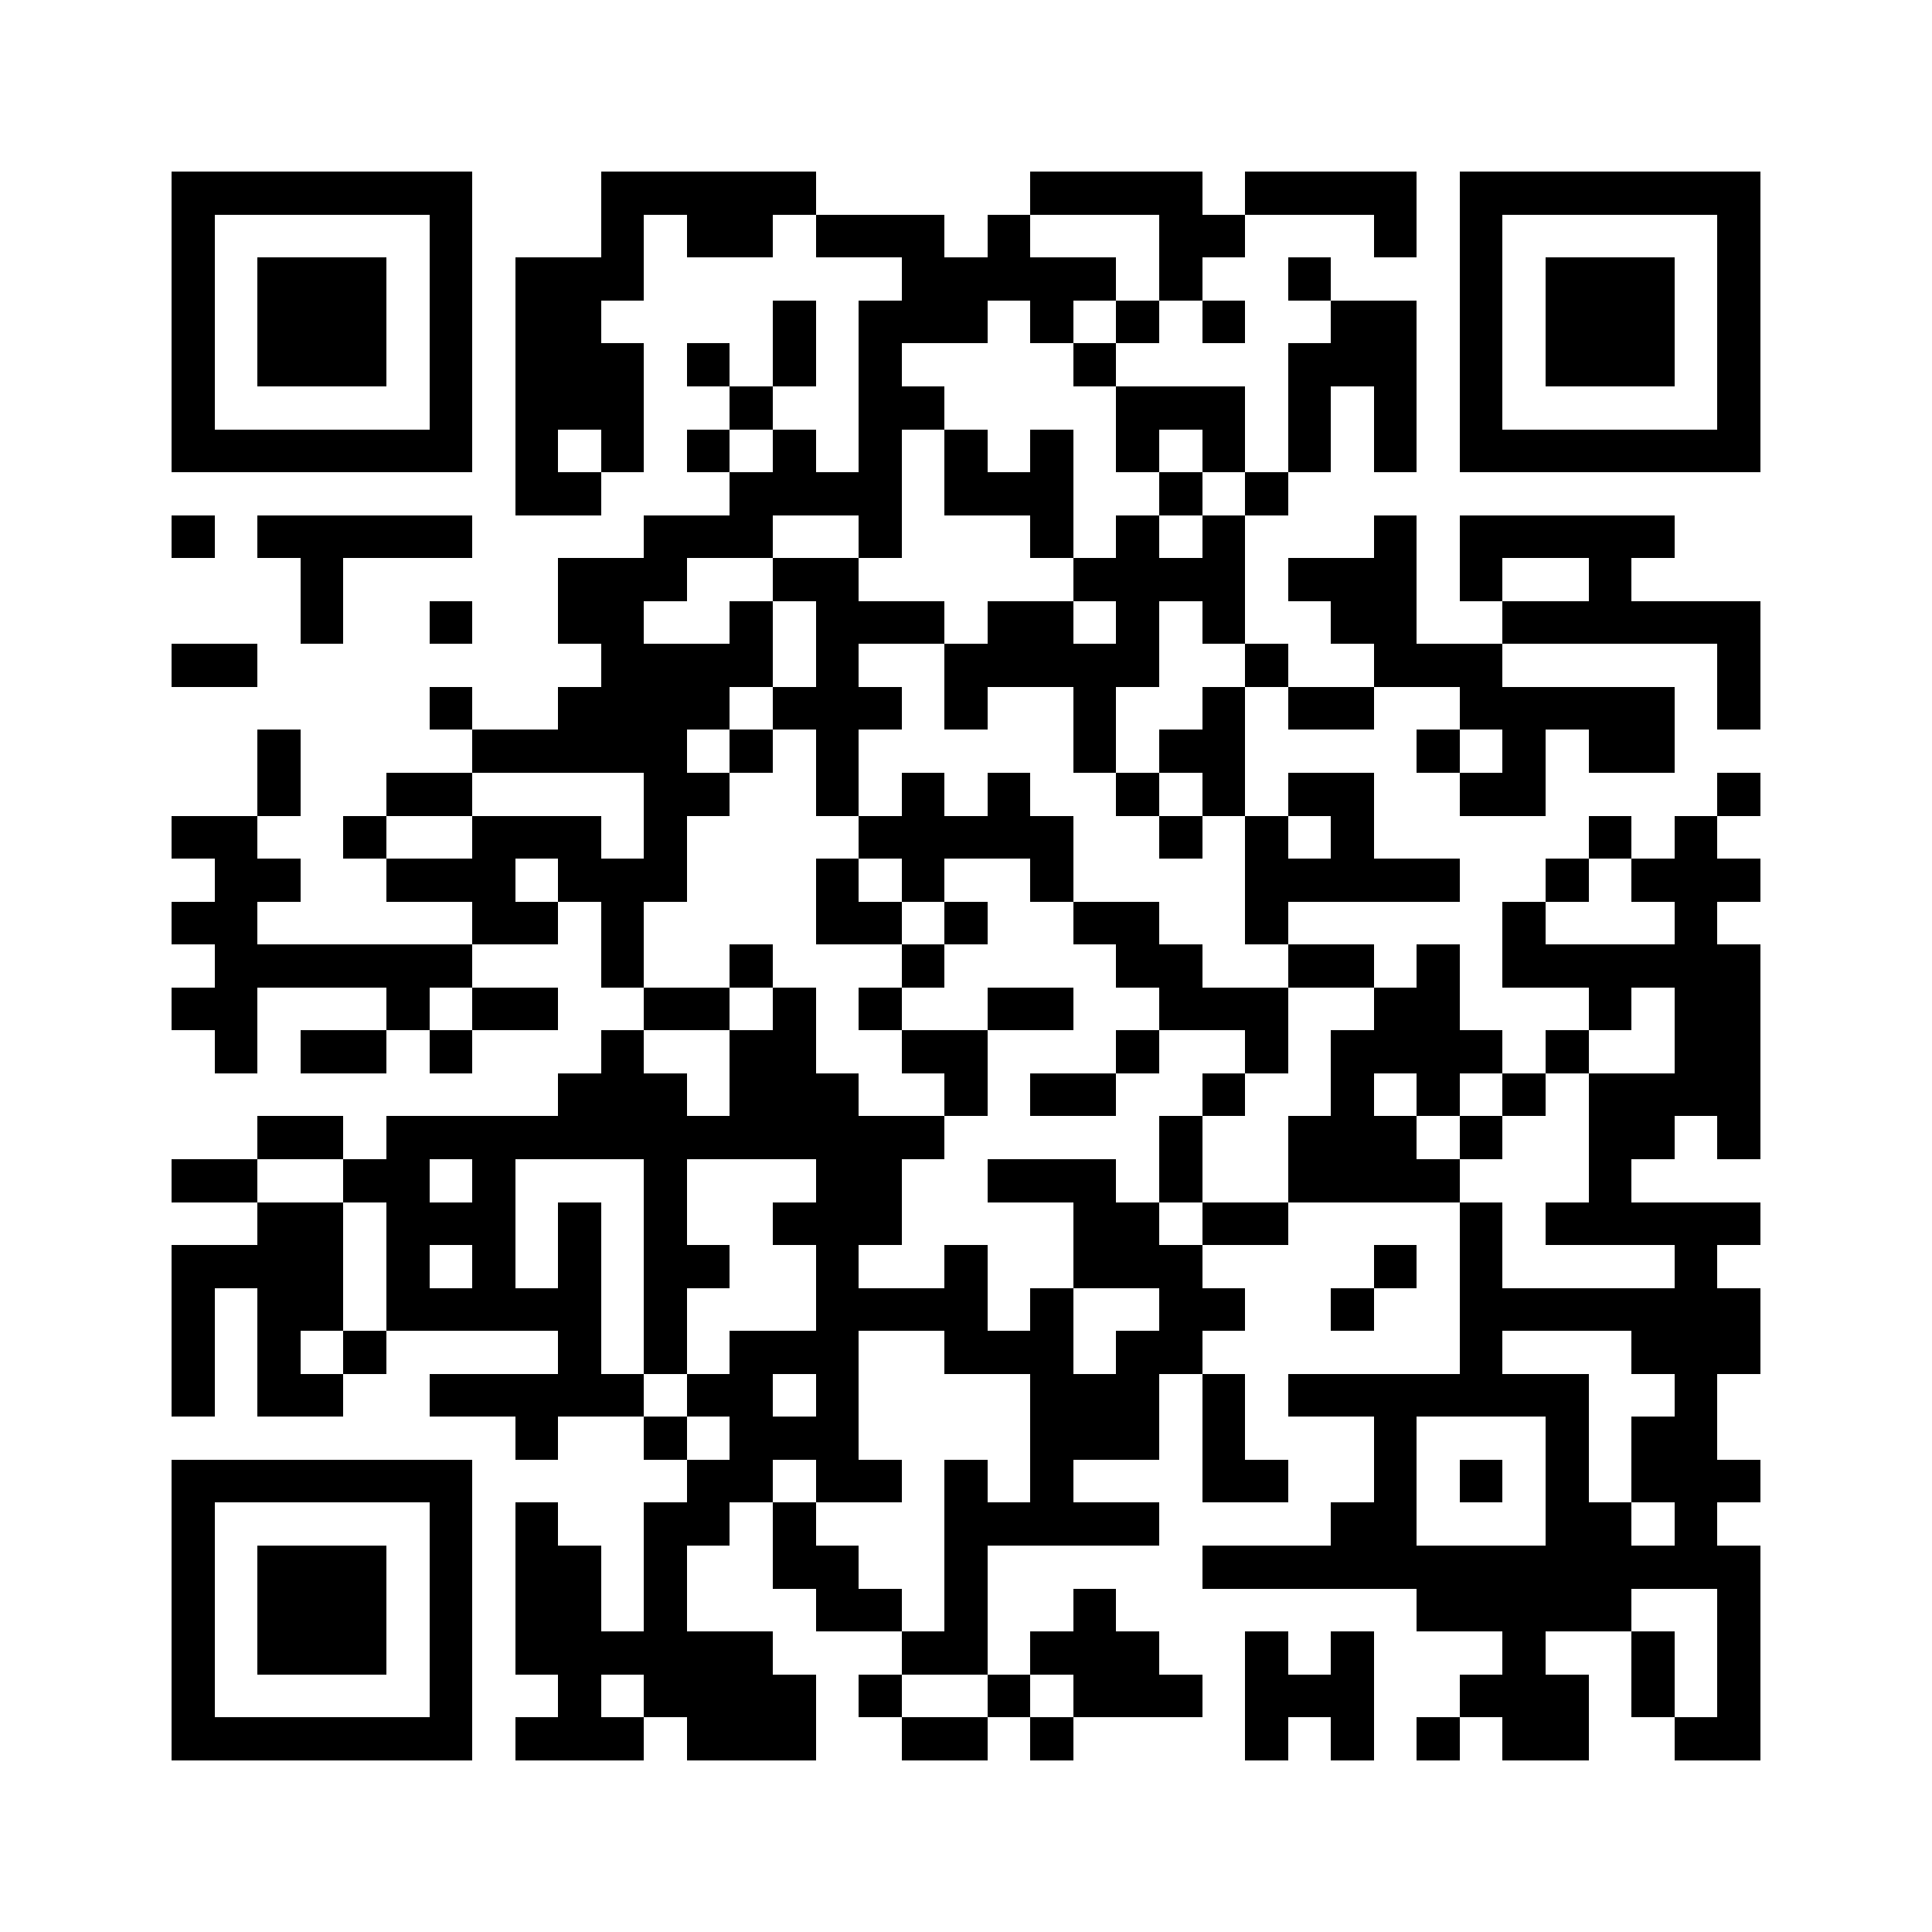
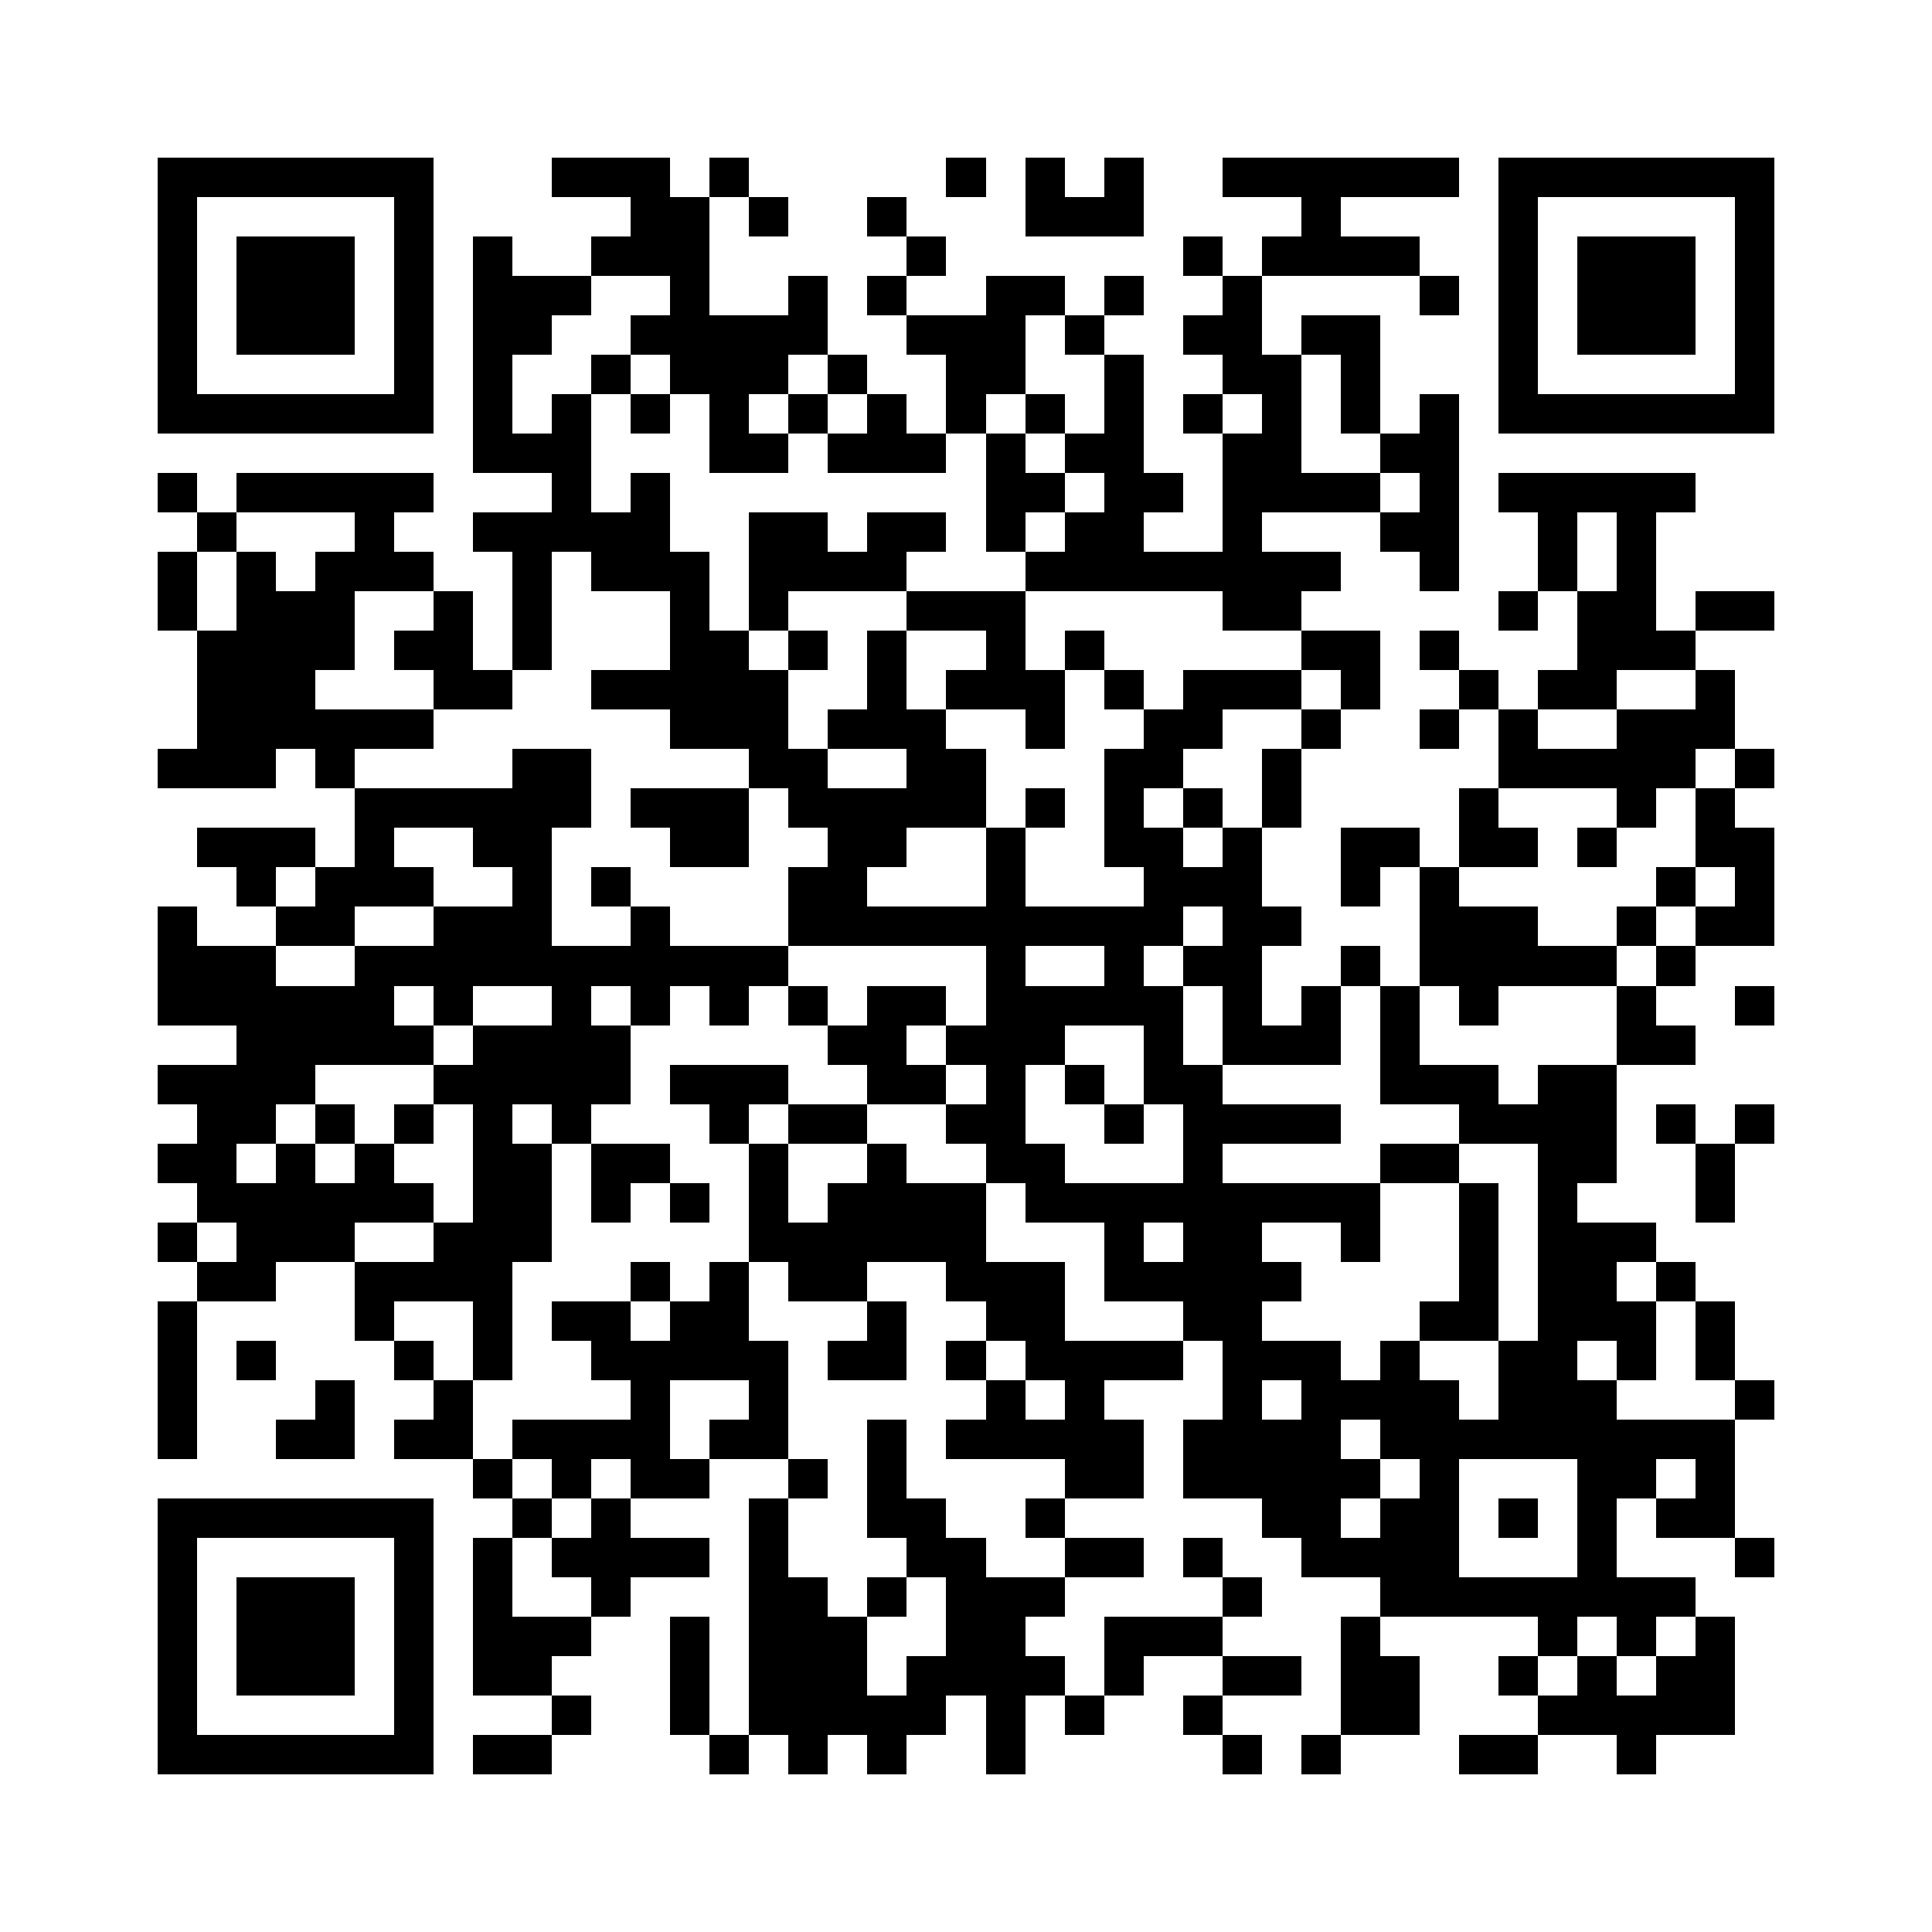
- <svg xmlns="http://www.w3.org/2000/svg" viewBox="0 0 45 45" shape-rendering="crispEdges">
-   <path fill="#ffffff" d="M0 0h45v45H0z" />
-   <path stroke="#000000" d="M4 4.5h7m3 0h5m5 0h4m1 0h4m1 0h7M4 5.5h1m5 0h1m3 0h1m1 0h2m1 0h3m1 0h1m3 0h2m3 0h1m1 0h1m5 0h1M4 6.5h1m1 0h3m1 0h1m1 0h3m6 0h5m1 0h1m2 0h1m3 0h1m1 0h3m1 0h1M4 7.5h1m1 0h3m1 0h1m1 0h2m4 0h1m1 0h3m1 0h1m1 0h1m1 0h1m2 0h2m1 0h1m1 0h3m1 0h1M4 8.5h1m1 0h3m1 0h1m1 0h3m1 0h1m1 0h1m1 0h1m4 0h1m4 0h3m1 0h1m1 0h3m1 0h1M4 9.5h1m5 0h1m1 0h3m2 0h1m2 0h2m4 0h3m1 0h1m1 0h1m1 0h1m5 0h1M4 10.5h7m1 0h1m1 0h1m1 0h1m1 0h1m1 0h1m1 0h1m1 0h1m1 0h1m1 0h1m1 0h1m1 0h1m1 0h7M12 11.5h2m3 0h4m1 0h3m2 0h1m1 0h1M4 12.5h1m1 0h5m4 0h3m2 0h1m3 0h1m1 0h1m1 0h1m3 0h1m1 0h5M7 13.5h1m5 0h3m2 0h2m5 0h4m1 0h3m1 0h1m2 0h1M7 14.5h1m2 0h1m2 0h2m2 0h1m1 0h3m1 0h2m1 0h1m1 0h1m2 0h2m2 0h6M4 15.5h2m8 0h4m1 0h1m2 0h5m2 0h1m2 0h3m5 0h1M10 16.5h1m2 0h4m1 0h3m1 0h1m2 0h1m2 0h1m1 0h2m2 0h5m1 0h1M6 17.5h1m4 0h5m1 0h1m1 0h1m5 0h1m1 0h2m4 0h1m1 0h1m1 0h2M6 18.5h1m2 0h2m4 0h2m2 0h1m1 0h1m1 0h1m2 0h1m1 0h1m1 0h2m2 0h2m4 0h1M4 19.5h2m2 0h1m2 0h3m1 0h1m4 0h5m2 0h1m1 0h1m1 0h1m5 0h1m1 0h1M5 20.5h2m2 0h3m1 0h3m3 0h1m1 0h1m2 0h1m4 0h5m2 0h1m1 0h3M4 21.5h2m5 0h2m1 0h1m4 0h2m1 0h1m2 0h2m2 0h1m5 0h1m3 0h1M5 22.5h6m3 0h1m2 0h1m3 0h1m4 0h2m2 0h2m1 0h1m1 0h6M4 23.5h2m3 0h1m1 0h2m2 0h2m1 0h1m1 0h1m2 0h2m2 0h3m2 0h2m3 0h1m1 0h2M5 24.5h1m1 0h2m1 0h1m3 0h1m2 0h2m2 0h2m3 0h1m2 0h1m1 0h4m1 0h1m2 0h2M13 25.5h3m1 0h3m2 0h1m1 0h2m2 0h1m2 0h1m1 0h1m1 0h1m1 0h4M6 26.5h2m1 0h13m5 0h1m2 0h3m1 0h1m2 0h2m1 0h1M4 27.5h2m2 0h2m1 0h1m3 0h1m3 0h2m2 0h3m1 0h1m2 0h4m3 0h1M6 28.5h2m1 0h3m1 0h1m1 0h1m2 0h3m4 0h2m1 0h2m4 0h1m1 0h5M4 29.5h4m1 0h1m1 0h1m1 0h1m1 0h2m2 0h1m2 0h1m2 0h3m4 0h1m1 0h1m4 0h1M4 30.5h1m1 0h2m1 0h5m1 0h1m3 0h4m1 0h1m2 0h2m2 0h1m2 0h7M4 31.5h1m1 0h1m1 0h1m4 0h1m1 0h1m1 0h3m2 0h3m1 0h2m6 0h1m3 0h3M4 32.5h1m1 0h2m2 0h5m1 0h2m1 0h1m4 0h3m1 0h1m1 0h7m2 0h1M12 33.5h1m2 0h1m1 0h3m4 0h3m1 0h1m3 0h1m3 0h1m1 0h2M4 34.5h7m5 0h2m1 0h2m1 0h1m1 0h1m3 0h2m2 0h1m1 0h1m1 0h1m1 0h3M4 35.5h1m5 0h1m1 0h1m2 0h2m1 0h1m3 0h5m4 0h2m3 0h2m1 0h1M4 36.5h1m1 0h3m1 0h1m1 0h2m1 0h1m2 0h2m2 0h1m5 0h13M4 37.5h1m1 0h3m1 0h1m1 0h2m1 0h1m3 0h2m1 0h1m2 0h1m7 0h5m2 0h1M4 38.5h1m1 0h3m1 0h1m1 0h6m3 0h2m1 0h3m2 0h1m1 0h1m3 0h1m2 0h1m1 0h1M4 39.5h1m5 0h1m2 0h1m1 0h4m1 0h1m2 0h1m1 0h3m1 0h3m2 0h3m1 0h1m1 0h1M4 40.5h7m1 0h3m1 0h3m2 0h2m1 0h1m4 0h1m1 0h1m1 0h1m1 0h2m2 0h2" />
+ <svg xmlns="http://www.w3.org/2000/svg" viewBox="0 0 49 49" shape-rendering="crispEdges">
+   <path fill="#ffffff" d="M0 0h49v49H0z" />
+   <path stroke="#000000" d="M4 4.5h7m3 0h3m1 0h1m5 0h1m1 0h1m1 0h1m2 0h6m1 0h7M4 5.5h1m5 0h1m5 0h2m1 0h1m2 0h1m3 0h3m4 0h1m4 0h1m5 0h1M4 6.5h1m1 0h3m1 0h1m1 0h1m2 0h3m5 0h1m6 0h1m1 0h4m2 0h1m1 0h3m1 0h1M4 7.5h1m1 0h3m1 0h1m1 0h3m2 0h1m2 0h1m1 0h1m2 0h2m1 0h1m2 0h1m4 0h1m1 0h1m1 0h3m1 0h1M4 8.5h1m1 0h3m1 0h1m1 0h2m2 0h5m2 0h3m1 0h1m2 0h2m1 0h2m3 0h1m1 0h3m1 0h1M4 9.5h1m5 0h1m1 0h1m2 0h1m1 0h3m1 0h1m2 0h2m2 0h1m2 0h2m1 0h1m3 0h1m5 0h1M4 10.5h7m1 0h1m1 0h1m1 0h1m1 0h1m1 0h1m1 0h1m1 0h1m1 0h1m1 0h1m1 0h1m1 0h1m1 0h1m1 0h1m1 0h7M12 11.5h3m3 0h2m1 0h3m1 0h1m1 0h2m2 0h2m2 0h2M4 12.5h1m1 0h5m3 0h1m1 0h1m8 0h2m1 0h2m1 0h4m1 0h1m1 0h5M5 13.5h1m3 0h1m2 0h5m2 0h2m1 0h2m1 0h1m1 0h2m2 0h1m3 0h2m2 0h1m1 0h1M4 14.5h1m1 0h1m1 0h3m2 0h1m1 0h3m1 0h4m3 0h8m2 0h1m2 0h1m1 0h1M4 15.5h1m1 0h3m2 0h1m1 0h1m3 0h1m1 0h1m3 0h3m5 0h2m5 0h1m1 0h2m1 0h2M5 16.5h4m1 0h2m1 0h1m3 0h2m1 0h1m1 0h1m2 0h1m1 0h1m5 0h2m1 0h1m3 0h3M5 17.5h3m3 0h2m2 0h5m2 0h1m1 0h3m1 0h1m1 0h3m1 0h1m2 0h1m1 0h2m2 0h1M5 18.5h6m6 0h3m1 0h3m2 0h1m2 0h2m2 0h1m2 0h1m1 0h1m2 0h3M4 19.5h3m1 0h1m4 0h2m4 0h2m2 0h2m3 0h2m2 0h1m5 0h5m1 0h1M9 20.5h6m1 0h3m1 0h5m1 0h1m1 0h1m1 0h1m1 0h1m4 0h1m3 0h1m1 0h1M5 21.5h3m1 0h1m2 0h2m3 0h2m2 0h2m2 0h1m2 0h2m1 0h1m2 0h2m1 0h2m1 0h1m2 0h2M6 22.5h1m1 0h3m2 0h1m1 0h1m4 0h2m3 0h1m3 0h3m2 0h1m1 0h1m5 0h1m1 0h1M4 23.5h1m2 0h2m2 0h3m2 0h1m3 0h10m1 0h2m3 0h3m2 0h1m1 0h2M4 24.5h3m2 0h11m5 0h1m2 0h1m1 0h2m2 0h1m1 0h5m1 0h1M4 25.5h6m1 0h1m2 0h1m1 0h1m1 0h1m1 0h1m1 0h2m1 0h5m1 0h1m1 0h1m1 0h1m1 0h1m3 0h1m2 0h1M6 26.5h5m1 0h4m5 0h2m1 0h3m2 0h1m1 0h3m1 0h1m5 0h2M4 27.5h4m3 0h5m1 0h3m2 0h2m1 0h1m1 0h1m1 0h2m4 0h3m1 0h2M5 28.5h2m1 0h1m1 0h1m1 0h1m1 0h1m3 0h1m1 0h2m2 0h2m2 0h1m1 0h4m3 0h4m1 0h1m1 0h1M4 29.5h2m1 0h1m1 0h1m2 0h2m1 0h2m2 0h1m2 0h1m2 0h2m3 0h1m4 0h2m2 0h2m2 0h1M5 30.5h6m1 0h2m1 0h1m1 0h1m1 0h1m1 0h4m1 0h9m2 0h1m1 0h1m3 0h1M4 31.5h1m1 0h3m2 0h3m5 0h6m3 0h1m1 0h2m2 0h1m2 0h1m1 0h3M5 32.5h2m2 0h4m3 0h1m1 0h1m1 0h2m2 0h3m1 0h5m4 0h1m1 0h2m1 0h1M4 33.5h1m4 0h1m2 0h1m1 0h2m1 0h2m3 0h1m2 0h2m3 0h2m4 0h2m1 0h3m1 0h1M4 34.5h1m1 0h1m3 0h1m1 0h1m2 0h5m1 0h2m1 0h1m1 0h4m1 0h3m1 0h1m2 0h2m1 0h1m1 0h1M4 35.5h1m3 0h1m2 0h1m4 0h1m2 0h1m5 0h1m1 0h1m3 0h1m1 0h4m1 0h3m3 0h1M4 36.5h1m2 0h2m1 0h2m1 0h4m1 0h2m2 0h1m1 0h5m1 0h4m1 0h9M12 37.5h1m1 0h1m1 0h2m2 0h1m1 0h1m4 0h2m1 0h5m1 0h1m3 0h2m1 0h1M4 38.5h7m2 0h1m1 0h1m3 0h1m2 0h2m2 0h1m5 0h2m1 0h2m1 0h1m1 0h1m1 0h2M4 39.5h1m5 0h1m1 0h1m1 0h4m1 0h1m3 0h2m2 0h2m1 0h1m2 0h4m3 0h1m3 0h1M4 40.5h1m1 0h3m1 0h1m1 0h1m2 0h1m3 0h2m1 0h1m1 0h3m4 0h1m3 0h8M4 41.5h1m1 0h3m1 0h1m1 0h3m2 0h1m1 0h3m2 0h2m2 0h3m3 0h1m4 0h1m1 0h1m1 0h1M4 42.5h1m1 0h3m1 0h1m1 0h2m3 0h1m1 0h3m1 0h4m1 0h1m2 0h2m1 0h2m2 0h1m1 0h1m1 0h2M4 43.5h1m5 0h1m3 0h1m2 0h1m1 0h5m1 0h1m1 0h1m2 0h1m3 0h2m3 0h5M4 44.5h7m1 0h2m4 0h1m1 0h1m1 0h1m2 0h1m5 0h1m1 0h1m3 0h2m2 0h1" />
</svg>
